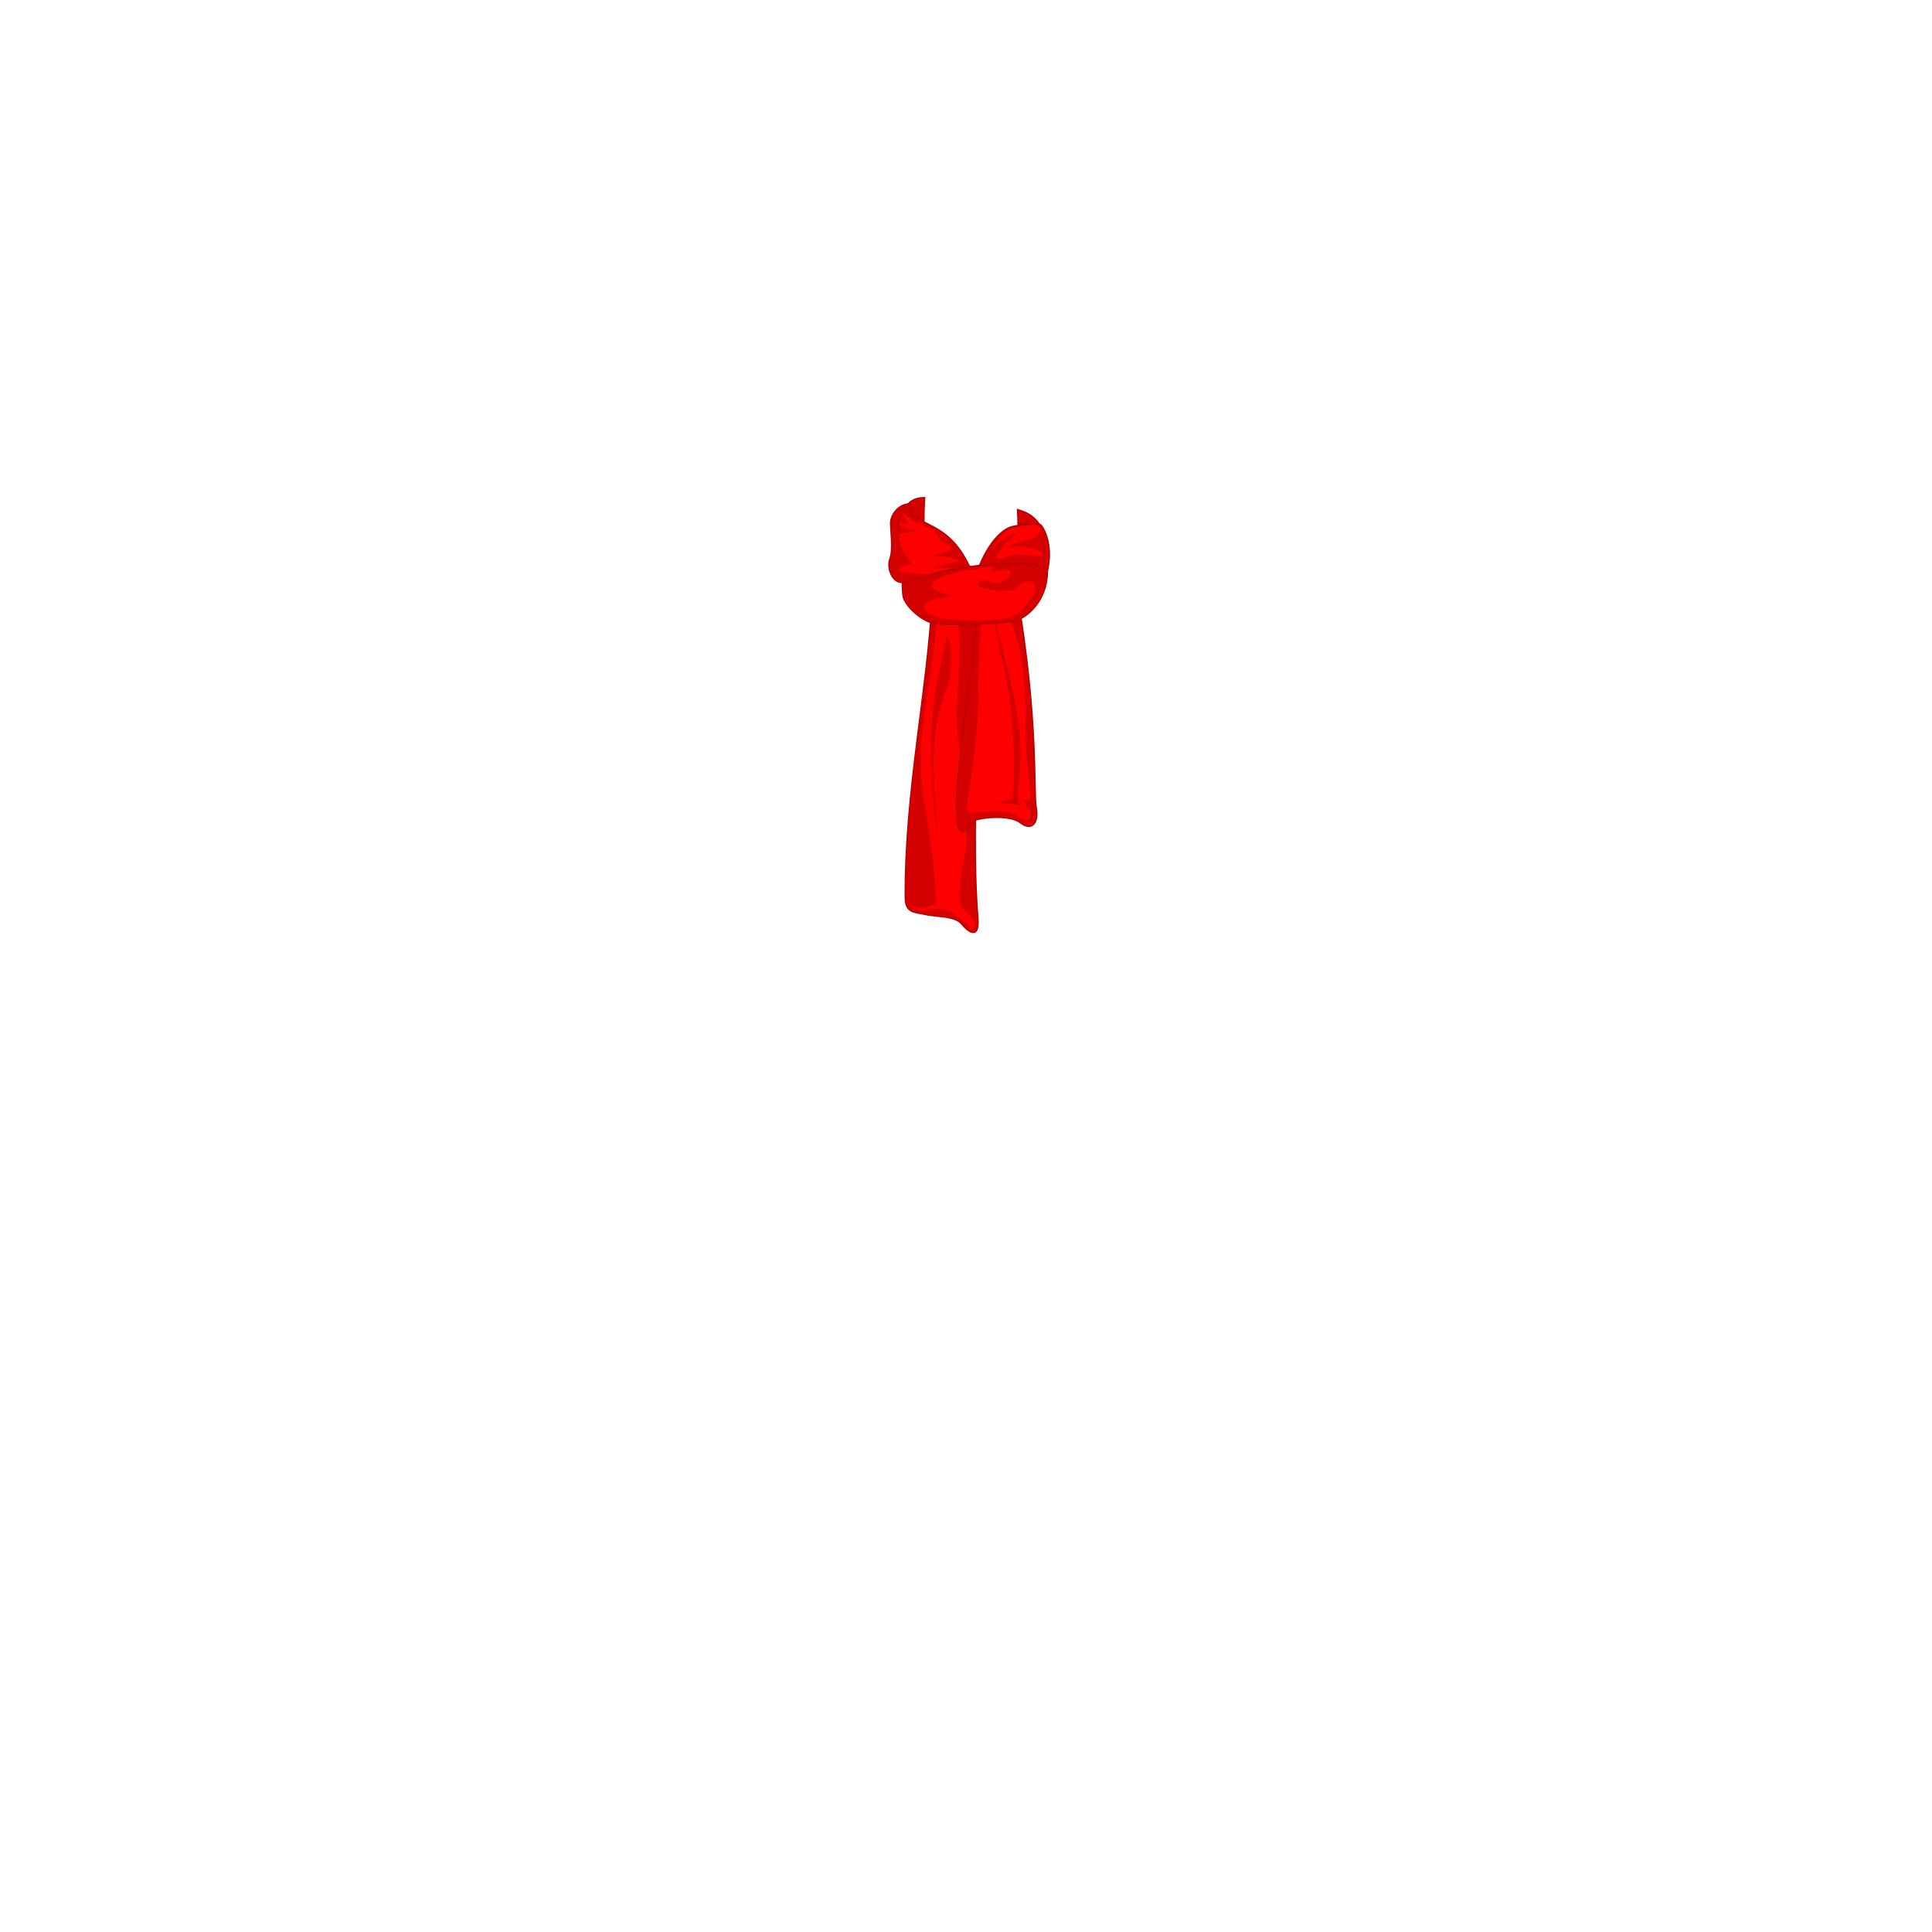
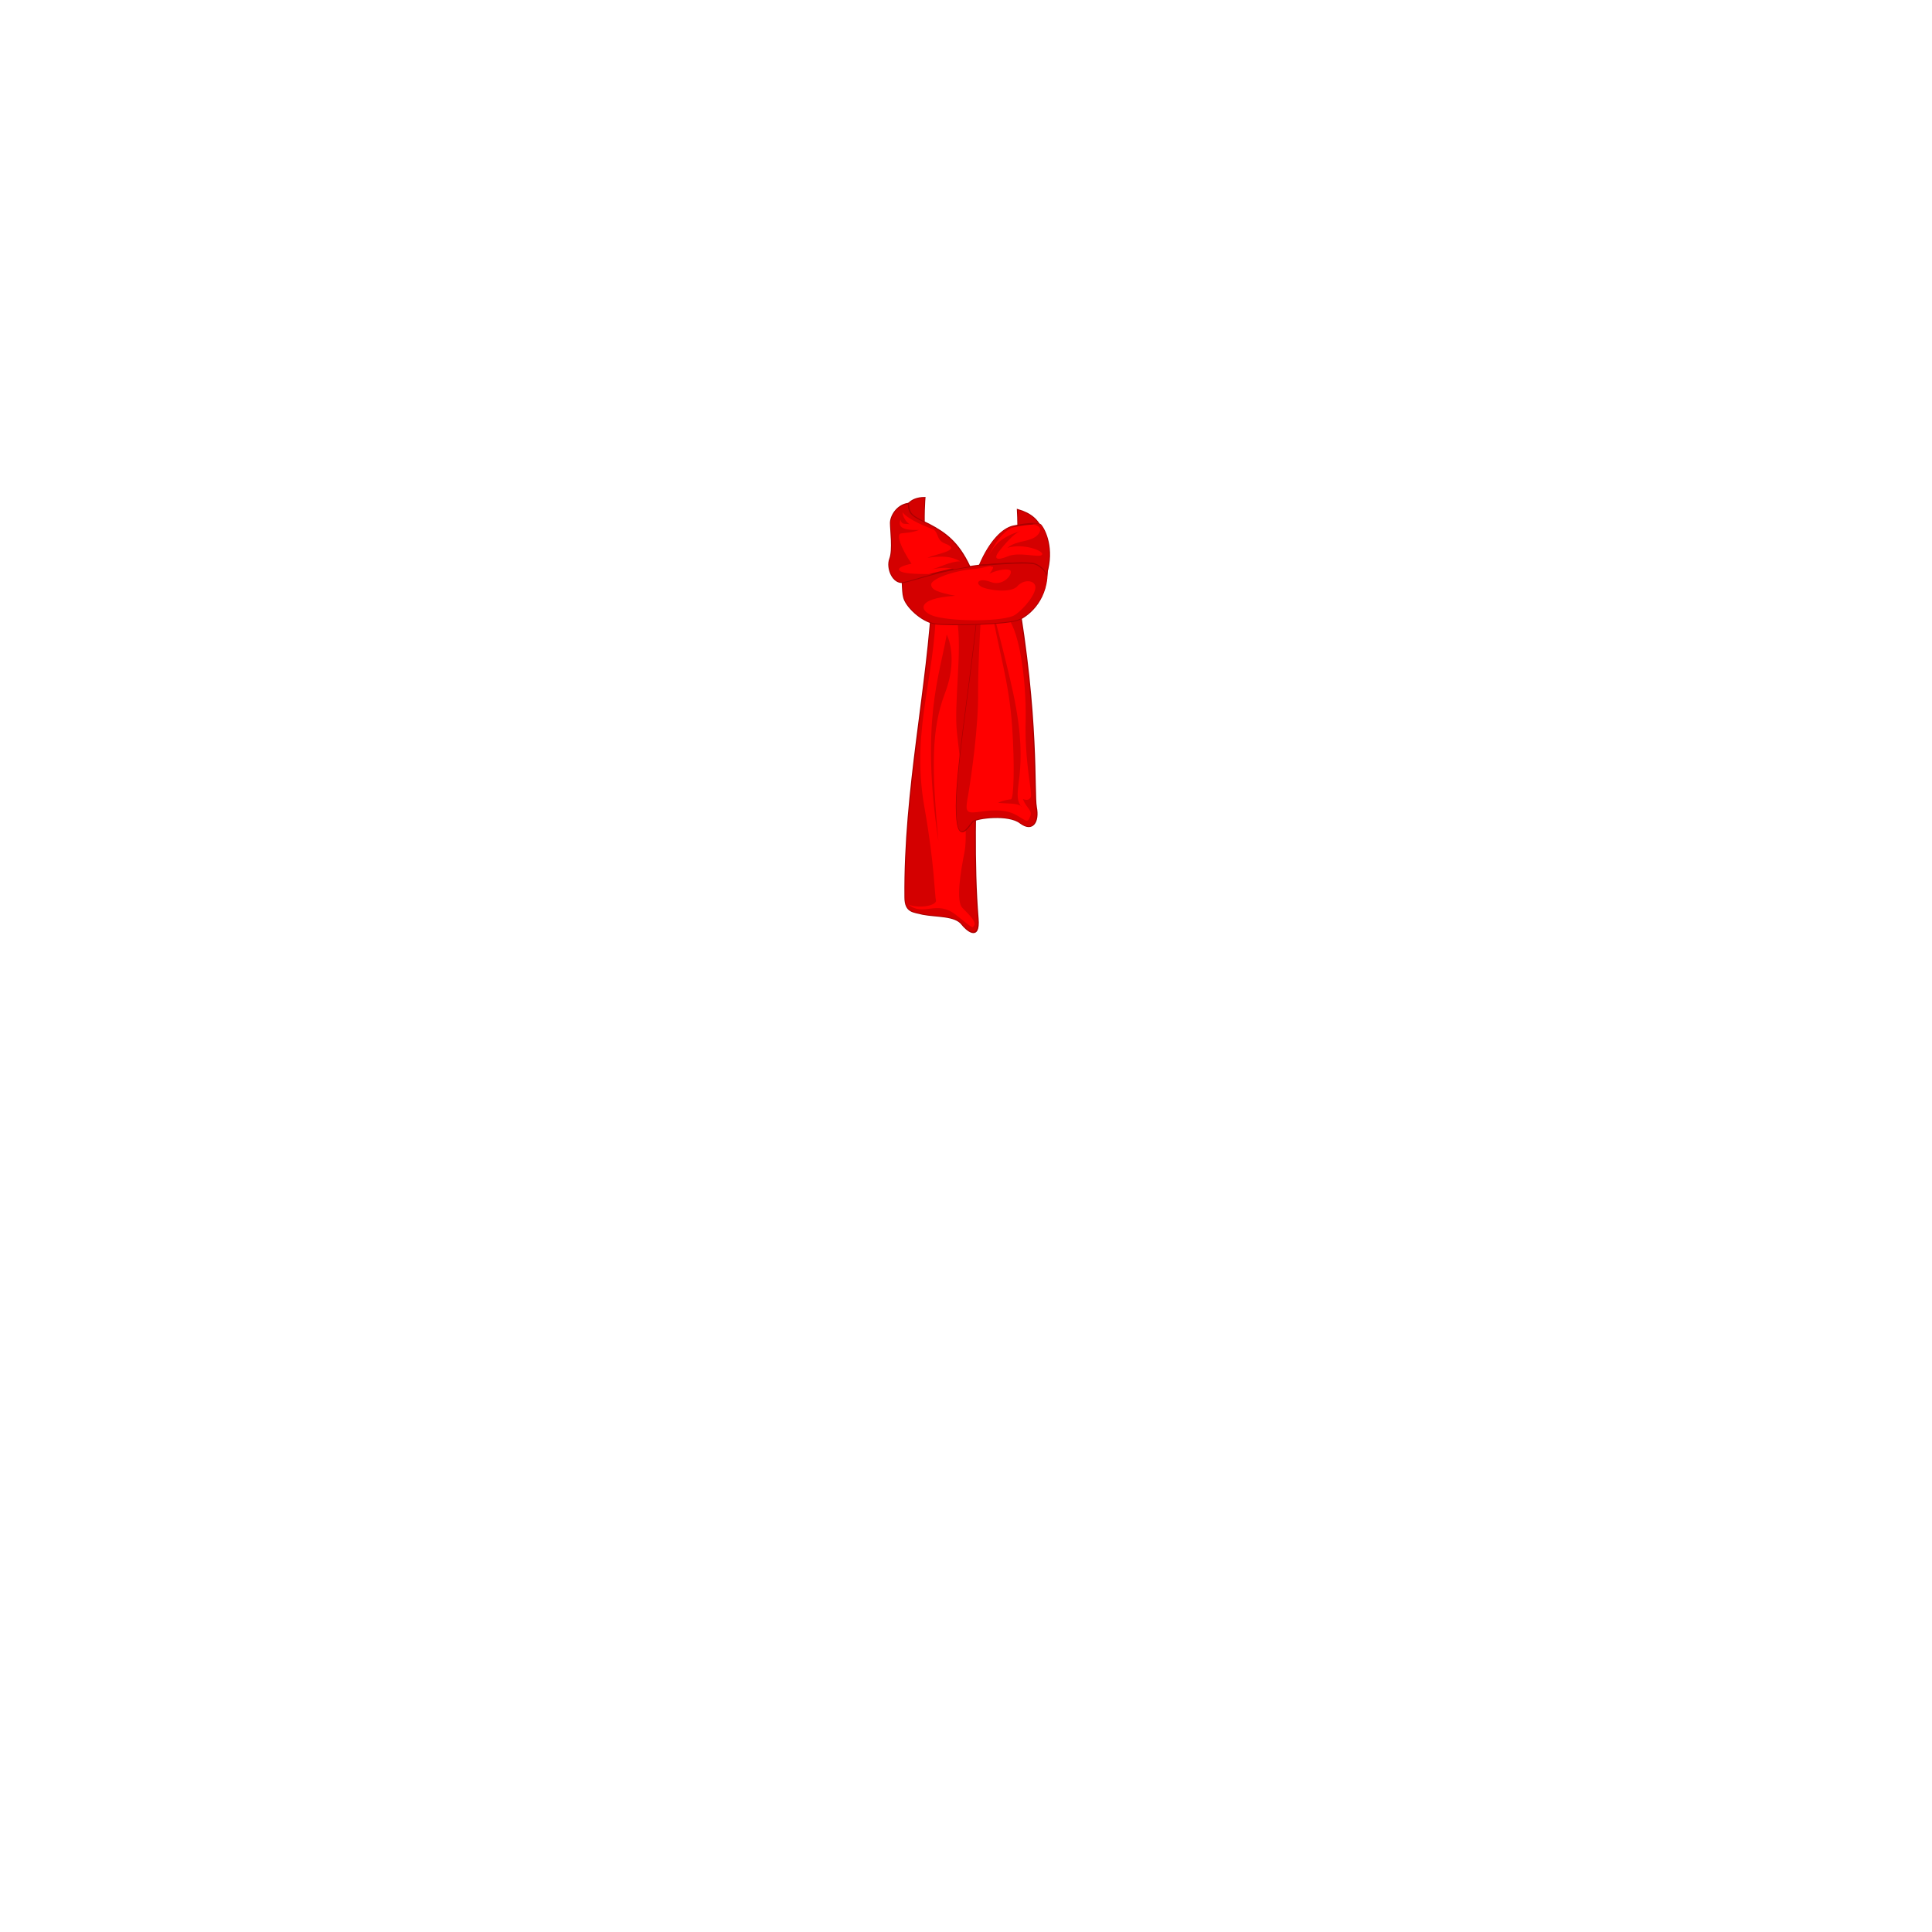
- <svg xmlns="http://www.w3.org/2000/svg" version="1.1" width="560" height="560" id="scarf_reverse_drape_tuck">
-   <g transform="matrix(0.9869934,0,0,0.9869934,-1028.612,-2657.959)" id="g5583" style="display:inline;enable-background:new">
+ <svg xmlns="http://www.w3.org/2000/svg" id="scarf_reverse_drape_tuck" width="560" height="560">
+   <g id="g5583" style="display:inline;enable-background:new">
    <g id="g5531">
-       <path d="m 1330.327,2869.482 c 0.824,15.451 -3.51,62.297 -1.03,93.115 0.582,7.234 -3.551,3.13 -4.532,1.854 -2.06,-2.678 -7.504,-2.149 -11.536,-3.09 -2.533,-0.591 -5.122,-0.334 -5.15,-4.738 -0.206,-31.725 6.798,-61.802 8.034,-90.231 3.196,-0.78 11.746,1.395 14.214,3.09 z" id="path3031-0-1" style="color:#000000;fill:#ff0000;stroke:#aa0000;stroke-width:0.5;stroke-linecap:butt;stroke-linejoin:miter;stroke-miterlimit:4;stroke-opacity:1;stroke-dasharray:none;stroke-dashoffset:0;marker:none;visibility:visible;display:inline;overflow:visible;enable-background:accumulate" />
-       <path d="m 1317.188,2866.25 c -0.397,0.023 -0.755,0.081 -1.062,0.156 -1.236,28.429 -8.268,58.494 -8.062,90.219 0.029,4.404 2.623,4.159 5.156,4.75 4.032,0.941 9.471,0.384 11.531,3.062 0.981,1.275 5.114,5.39 4.531,-1.844 -2.48,-30.818 1.855,-77.674 1.031,-93.125 -1.493,-1.026 -5.181,-2.196 -8.594,-2.813 0.595,1.94 1.024,4.791 1.687,8.438 1.611,8.862 -1.007,24.776 0,33.437 1.007,8.661 3.427,28.412 2.219,34.656 -1.208,6.244 -2.639,14.704 -0.625,16.719 2.014,2.014 4.07,4.02 3.5,4.875 -0.57,0.855 0.291,1.683 -5.406,-2.875 -5.697,-4.558 -9.411,0.578 -13.969,-3.125 3.418,1.424 8.285,0.299 8,-1.125 -0.285,-1.424 -0.28,-10.427 -3.25,-27.125 -4.388,-24.668 4.393,-40.433 3.312,-64.281 z" id="path3031-0-1-1" style="color:#000000;fill:#d40000;fill-opacity:1;stroke:none;marker:none;visibility:visible;display:inline;overflow:visible;enable-background:accumulate" />
-       <path d="m 1320.181,2879.332 c -2.014,11.884 -7.654,25.58 -2.417,60.627 -2.083,-21.971 -2.098,-32.776 1.813,-43.104 2.91,-7.686 2.216,-14.099 0.604,-17.523 z" id="path3531-9-0" style="color:#000000;fill:#d40000;stroke:none;marker:none;visibility:visible;display:inline;overflow:visible;enable-background:accumulate" />
+       <path id="path3031-0-1" d="M284.4 174.2c.8 15.3-3.5 61.5-1 92 .6 7-3.5 3-4.5 1.7-2-2.7-7.5-2.2-11.5-3-2.5-.7-5-.4-5-4.8-.3-31.3 6.7-61 8-89 3-.8 11.5 1.3 14 3z" style="color:#000000;fill:#ff0000;stroke:#aa0000;stroke-width:0.5;stroke-linecap:butt;stroke-linejoin:miter;stroke-miterlimit:4;stroke-opacity:1;stroke-dasharray:none;stroke-dashoffset:0;marker:none;visibility:visible;display:inline;overflow:visible;enable-background:accumulate" />
+       <path id="path3031-0-1-1" d="M271.4 171c-.3 0-.7 0-1 .2-1.2 28-8.2 57.7-8 89 0 4.4 2.6 4 5 4.7 4 .8 9.5.3 11.5 3 1 1.2 5 5.2 4.4-2-2.5-30.3 1.8-76.6 1-91.8-1.5-1-5-2.2-8.5-2.8.5 2 1 4.7 1.6 8.3 1.6 8.8-1 24.5 0 33 1 8.6 3.4 28 2.2 34.2-1.2 6-2.6 14.5-.6 16.4 2 2 4 4 3.4 5-.6.7.3 1.5-5.3-3-5.7-4.5-9.3.6-13.8-3 3.4 1.3 8.2.2 8-1.2-.4-1.4-.4-10.3-3.3-26.7-4.4-24.4 4.3-40 3.2-63.5z" style="color:#000000;fill:#d40000;fill-opacity:1;stroke:none;marker:none;visibility:visible;display:inline;overflow:visible;enable-background:accumulate" />
+       <path id="path3531-9-0" d="M274.4 184c-2 11.7-7.6 25.2-2.4 59.8-2-21.7-2-32.4 1.8-42.6 3-7.6 2.2-14 .6-17.3z" style="color:#000000;fill:#d40000;stroke:none;marker:none;visibility:visible;display:inline;overflow:visible;enable-background:accumulate" />
    </g>
    <g id="g5536">
-       <path d="m 1329.72,2867.834 c -0.824,15.451 -6.592,49.03 -6.592,61.802 0,12.773 3.502,5.562 4.738,4.532 1.236,-1.03 10.506,-2.266 14.009,0.412 3.502,2.678 5.356,-0.206 4.532,-4.532 -0.824,-4.326 0.824,-25.957 -5.768,-63.656 -3.196,-0.78 -8.45,-0.254 -10.918,1.442 z" id="path3031-7" style="color:#000000;fill:#ff0000;stroke:#aa0000;stroke-width:0.5;stroke-linecap:butt;stroke-linejoin:miter;stroke-miterlimit:4;stroke-opacity:1;stroke-dasharray:none;stroke-dashoffset:0;marker:none;visibility:visible;display:inline;overflow:visible;enable-background:accumulate" />
-       <path d="m 1342.135,2929.888 c -3.389,-4.684 2.772,-8.889 -2.441,-33.293 -2.313,-10.827 -6.824,-27.535 -6.824,-27.535 2.618,15.308 5.72,23.762 6.647,37.665 0.705,10.575 0.503,21.048 -0.403,21.048 -0.403,0 -2.619,0.302 -3.827,1.108 3.021,0.202 5.237,0 6.848,1.007 z" id="path3533-1-5" style="color:#000000;fill:#d40000;stroke:none;marker:none;visibility:visible;display:inline;overflow:visible;enable-background:accumulate" />
-       <path d="m 1340.657,2866.625 c -0.721,3.046 -2.143,5.138 -3.312,7.125 3.988,2.706 6.254,18.377 5.969,30.625 -0.285,12.248 1.99,21.659 1.562,22.656 -0.427,0.997 -1.284,1.132 -2.281,0.563 0.855,2.849 3.011,3.27 2.156,5.406 -0.855,2.136 -1.568,0.723 -4.844,-0.844 -3.276,-1.567 -7.127,-0.99 -10.688,-0.562 -3.561,0.427 -3.417,-0.453 -2.562,-5.438 0.855,-4.985 2.986,-20.218 2.844,-30.187 -0.126,-8.844 0.862,-21.79 1.188,-28.688 -0.351,0.164 -0.684,0.367 -0.969,0.563 -0.824,15.451 -6.594,49.009 -6.594,61.781 0,12.773 3.514,5.561 4.75,4.531 1.236,-1.03 10.498,-2.241 14,0.438 3.502,2.678 5.355,-0.205 4.531,-4.531 -0.822,-4.318 0.797,-25.876 -5.75,-63.438 z" id="path3535-7-6" style="color:#000000;fill:#d40000;stroke:none;marker:none;visibility:visible;display:inline;overflow:visible;enable-background:accumulate" />
+       <path id="path3031-7" d="M283.8 172.6c-.8 15.2-6.5 48.4-6.5 61 0 12.6 3.5 5.5 4.7 4.4 1.2-1 10.4-2.2 13.8.5 3.5 2.6 5.3-.3 4.5-4.5-.8-4.3.8-25.6-5.7-62.8-3.2-.8-8.4-.3-10.8 1.4z" style="color:#000000;fill:#ff0000;stroke:#aa0000;stroke-width:0.5;stroke-linecap:butt;stroke-linejoin:miter;stroke-miterlimit:4;stroke-opacity:1;stroke-dasharray:none;stroke-dashoffset:0;marker:none;visibility:visible;display:inline;overflow:visible;enable-background:accumulate" />
+       <path id="path3533-1-5" d="M296 233.8c-3.3-4.6 2.8-8.8-2.3-32.8-2.3-10.7-6.8-27.2-6.8-27.2 2.5 15 5.6 23.4 6.5 37.2.7 10.4.5 20.7-.4 20.7-.3 0-2.5.3-3.7 1 3 .3 5.2 0 6.8 1z" style="color:#000000;fill:#d40000;stroke:none;marker:none;visibility:visible;display:inline;overflow:visible;enable-background:accumulate" />
+       <path id="path3535-7-6" d="M294.6 171.4c-.7 3-2 5-3.3 7 4 2.7 6.2 18.2 6 30.2-.4 12 2 21.4 1.5 22.4s-1.3 1-2.3.6c1 2.8 3 3.2 2 5.3-.7 2-1.4.6-4.6-1-3.4-1.5-7.2-1-10.7-.5-3.5.4-3.4-.4-2.5-5.4.8-4.8 3-19.8 2.8-29.7 0-8.7.8-21.5 1.2-28.3l-1 .6c-.8 15.2-6.5 48.4-6.5 61 0 12.6 3.5 5.5 4.7 4.4 1.2-1 10.4-2.2 13.8.5 3.5 2.6 5.3-.2 4.5-4.5-.8-4.3.8-25.5-5.7-62.6z" style="color:#000000;fill:#d40000;stroke:none;marker:none;visibility:visible;display:inline;overflow:visible;enable-background:accumulate" />
    </g>
    <g id="g5560">
-       <path d="m 1341.051,2842.701 c 0,0 0.824,13.803 -1.442,14.832 -2.266,1.03 -12.566,1.442 -20.189,3.296 -7.622,1.854 -5.768,-21.631 -5.768,-21.631 -4.326,10e-5 -5.974,2.678 -6.18,5.562 -0.206,2.884 -0.618,20.807 0,23.485 0.618,2.678 5.356,7.21 9.27,7.828 3.914,0.618 21.631,0.206 24.721,-1.236 3.09,-1.442 8.652,-6.18 8.24,-15.245 -0.412,-9.064 -0.824,-14.627 -8.652,-16.893 z" id="path3025-4" style="color:#000000;fill:#ff0000;stroke:#aa0000;stroke-width:0.5;stroke-linecap:butt;stroke-linejoin:miter;stroke-miterlimit:4;stroke-opacity:1;stroke-dasharray:none;stroke-dashoffset:0;marker:none;visibility:visible;display:inline;overflow:visible;enable-background:accumulate" />
-       <path d="m 1313.656,2839.188 c -4.326,1e-4 -5.981,2.678 -6.187,5.562 -0.206,2.884 -0.618,20.822 0,23.5 0.618,2.678 5.367,7.194 9.281,7.812 3.914,0.618 21.628,0.223 24.719,-1.219 3.09,-1.442 8.662,-6.186 8.25,-15.25 -0.412,-9.064 -0.828,-14.64 -8.656,-16.906 0,0 0.797,13.814 -1.469,14.844 -2.266,1.03 -12.565,1.458 -20.188,3.313 -7.622,1.854 -5.75,-21.656 -5.75,-21.656 z m 19.563,20.125 c 0.825,-0.062 0.806,0.402 -0.469,2.25 1.195,-0.797 4.774,-1.797 5.969,-1 1.195,0.796 -1.978,4.769 -5.563,3.375 -3.585,-1.394 -4.582,0.223 -3.187,1.219 1.394,0.996 8.946,2.378 10.937,0.188 1.992,-2.191 4.977,-1.992 5.375,0 0.398,1.991 -3.169,6.583 -6.156,8.375 -3.04,1.824 -16.951,1.968 -23.125,0.375 -4.77,-1.231 -6.168,-5.371 5.781,-5.969 -4.979,-1.195 -6.969,-1.782 -6.969,-3.375 0,-1.593 6.177,-3.963 12.75,-4.594 2.159,-0.207 3.832,-0.782 4.656,-0.844 z" id="path3025-4-4" style="color:#000000;fill:#d40000;fill-opacity:1;stroke:none;marker:none;visibility:visible;display:inline;overflow:visible;enable-background:accumulate" />
+       <path id="path3025-4" d="M295 147.8s.8 13.6-1.4 14.6c-2.3 1-12.4 1.4-20 3.3-7.5 1.8-5.6-21.4-5.6-21.4-4.3 0-6 2.7-6 5.5-.3 2.8-.8 20.5 0 23.2.5 2.6 5 7 9 7.7 4 .6 21.4.2 24.4-1.2s8.5-6 8-15c-.3-9-.7-14.5-8.4-16.7z" style="color:#000000;fill:#ff0000;stroke:#aa0000;stroke-width:0.5;stroke-linecap:butt;stroke-linejoin:miter;stroke-miterlimit:4;stroke-opacity:1;stroke-dasharray:none;stroke-dashoffset:0;marker:none;visibility:visible;display:inline;overflow:visible;enable-background:accumulate" />
+       <path id="path3025-4-4" d="M268 144.3c-4.3 0-6 2.6-6 5.5-.4 2.8-.8 20.5 0 23.2.5 2.6 5 7 9 7.7 4 .6 21.4.2 24.4-1.2s8.6-6 8.2-15c-.5-9-1-14.5-8.6-16.7 0 0 .8 13.6-1.4 14.6-2.3 1-12.4 1.4-20 3.3-7.5 1.8-5.6-21.4-5.6-21.4zm19.3 20c.8-.2.8.3-.5 2 1.2-.7 4.7-1.7 6-1 1 1-2 4.8-5.6 3.4-3.5-1.3-4.5.2-3 1.2 1.2 1 8.7 2.3 10.7 0 1.8-2 4.8-1.8 5.2 0 .4 2-3.2 6.6-6 8.4-3 1.8-16.8 2-23 .4-4.7-1.3-6-5.3 5.8-6-5-1-7-1.7-7-3.3 0-1.5 6.2-4 12.7-4.5 2-.2 3.8-.8 4.6-.8z" style="color:#000000;fill:#d40000;fill-opacity:1;stroke:none;marker:none;visibility:visible;display:inline;overflow:visible;enable-background:accumulate" />
    </g>
-     <path d="m 1326.836,2859.388 c -3.296,-7.004 -7.004,-9.888 -11.948,-12.361 -4.944,-2.472 -5.768,-2.884 -6.18,-5.974 -3.09,0.412 -4.944,3.502 -4.944,5.562 0,2.06 0.824,7.828 -0.206,10.506 -1.03,2.678 0.824,7.416 3.914,6.798 3.09,-0.618 10.918,-3.502 19.365,-4.532 z" id="path3027-31" style="color:#000000;fill:#ff0000;stroke:#aa0000;stroke-width:0.5;stroke-linecap:butt;stroke-linejoin:miter;stroke-miterlimit:4;stroke-opacity:1;stroke-dasharray:none;stroke-dashoffset:0;marker:none;visibility:visible;display:inline;overflow:visible;enable-background:accumulate" />
-     <path d="m 1329.927,2858.976 c 2.884,-7.004 6.798,-10.712 9.682,-11.33 2.884,-0.618 7.21,-1.236 8.24,-0.412 1.236,1.442 3.708,6.798 1.648,14.215 -0.206,-0.824 -1.648,-2.266 -3.296,-2.884 -1.747,-0.655 -9.064,-0.206 -16.275,0.412 z" id="path3029-60" style="color:#000000;fill:#ff0000;stroke:#aa0000;stroke-width:0.5;stroke-linecap:butt;stroke-linejoin:miter;stroke-miterlimit:4;stroke-opacity:1;stroke-dasharray:none;stroke-dashoffset:0;marker:none;visibility:visible;display:inline;overflow:visible;enable-background:accumulate" />
-     <path d="m 1308.719,2841.062 c -3.09,0.412 -4.969,3.502 -4.969,5.562 0,2.06 0.843,7.822 -0.188,10.5 -1.03,2.678 0.816,7.399 3.906,6.781 1.668,-0.334 4.751,-1.306 8.531,-2.312 -2.576,0.124 -4.587,0 -6.75,-0.219 -3.983,-0.398 -4.385,-1.817 0.594,-2.812 -3.385,-4.979 -4.593,-8.738 -3,-8.938 1.593,-0.199 3.196,-0.203 5.188,-1 -5.576,0.199 -5.972,-1.196 -5.375,-3.188 0.398,1.991 1.586,1.196 2.781,1.594 -1.195,-0.597 -2.188,-2.598 -2.188,-3.594 1.991,2.39 7.375,4.391 8.969,5.188 1.593,0.797 0.969,2.839 3.379,3.785 5.576,2.191 -2.583,3.176 -4.972,4.371 6.373,-0.996 8.168,0.403 9.562,1 -3.186,0 -6.372,1.977 -8.562,2.375 4.255,-0.608 5.277,-0.492 6.844,-0.062 1.43,-0.275 2.884,-0.537 4.375,-0.719 -3.296,-7.004 -7.025,-9.872 -11.969,-12.344 -4.944,-2.472 -5.744,-2.879 -6.156,-5.969 z" id="path3027-9-7" style="color:#000000;fill:#d40000;stroke:none;marker:none;visibility:visible;display:inline;overflow:visible;enable-background:accumulate" />
-     <path d="m 1345.562,2846.844 c -0.236,0 -0.495,0.015 -0.75,0.031 2.241,0.133 3.66,1.145 2.281,2.938 -1.992,2.589 -6.2,1.599 -9.188,4.188 4.78,-1.593 11.171,1.004 10.375,2 -0.796,0.996 -6.771,-1.019 -10.156,0.375 -3.385,1.394 -4.187,0.616 -2.594,-1.375 1.593,-1.992 4.184,-5.172 6.375,-5.969 -5.576,1.792 -7.383,3.783 -9.375,6.969 2.815,-5.254 4.944,-7.519 8.344,-8.594 -0.431,0.08 -0.891,0.167 -1.281,0.25 -2.884,0.618 -6.772,4.308 -9.656,11.313 7.21,-0.618 14.503,-1.061 16.25,-0.406 1.648,0.618 3.106,2.051 3.312,2.875 2.06,-7.416 -0.42,-12.777 -1.656,-14.219 -0.386,-0.309 -1.218,-0.396 -2.281,-0.375 z" id="path3029-60-2" style="color:#000000;fill:#d40000;fill-opacity:1;stroke:none;marker:none;visibility:visible;display:inline;overflow:visible;enable-background:accumulate" />
+     <path id="path3027-31" d="M281 164.2c-3.3-7-7-9.7-11.8-12.2-5-2.4-5.7-2.8-6-6-3.2.5-5 3.6-5 5.6 0 2 .8 7.8-.2 10.4-1 2.6.8 7.3 4 6.7 3-.6 10.6-3.4 19-4.5z" style="color:#000000;fill:#ff0000;stroke:#aa0000;stroke-width:0.5;stroke-linecap:butt;stroke-linejoin:miter;stroke-miterlimit:4;stroke-opacity:1;stroke-dasharray:none;stroke-dashoffset:0;marker:none;visibility:visible;display:inline;overflow:visible;enable-background:accumulate" />
+     <path id="path3029-60" d="M284 163.8c3-7 6.7-10.5 9.6-11.2 2.8-.6 7-1.2 8-.4 1.3 1.5 3.8 6.8 1.7 14-.2-.7-1.6-2.2-3.2-2.8-1.6-.6-9-.2-16 .4z" style="color:#000000;fill:#ff0000;stroke:#aa0000;stroke-width:0.5;stroke-linecap:butt;stroke-linejoin:miter;stroke-miterlimit:4;stroke-opacity:1;stroke-dasharray:none;stroke-dashoffset:0;marker:none;visibility:visible;display:inline;overflow:visible;enable-background:accumulate" />
+     <path id="path3027-9-7" d="M263 146.2c-3 .4-4.8 3.4-4.8 5.4 0 2 .8 7.8-.2 10.4-1 2.6.8 7.3 4 6.7 1.5-.3 4.5-1.3 8.3-2.3-2.6 0-4.6 0-6.7-.2-4-.4-4.3-1.8.6-2.8-3.3-5-4.5-8.6-3-8.8 1.6-.2 3.2-.2 5.2-1-5.5.2-6-1.2-5.4-3 .4 1.8 1.6 1 2.8 1.4-1.2-.5-2.2-2.5-2.2-3.5 2 2.4 7.3 4.3 9 5 1.5 1 .8 3 3.2 4 5.5 2-2.5 3-5 4.2 6.4-1 8.2.4 9.6 1-3.2 0-6.3 2-8.5 2.3 4-.6 5-.5 6.7 0l4.3-.8c-3.3-7-7-9.7-11.8-12.2-5-2.4-5.7-2.8-6-5.8z" style="color:#000000;fill:#d40000;stroke:none;marker:none;visibility:visible;display:inline;overflow:visible;enable-background:accumulate" />
+     <path id="path3029-60-2" d="M299.4 152h-.7c2.2 0 3.6 1 2.3 2.8-2 2.5-6.2 1.6-9 4 4.6-1.5 11 1 10 2-.7 1-6.6-1-10 .5-3.2 1.3-4 .6-2.5-1.4 1.6-2 4.2-5.2 6.3-6-5.5 1.8-7.2 3.7-9.2 7 2.8-5.3 5-7.5 8.2-8.6l-1.2.3c-3 .6-6.7 4.2-9.6 11 7-.5 14.3-1 16-.3 1.7.6 3 2 3.3 3 2-7.5-.4-12.7-1.6-14.2-.4-.3-1.2-.4-2.3-.3z" style="color:#000000;fill:#d40000;fill-opacity:1;stroke:none;marker:none;visibility:visible;display:inline;overflow:visible;enable-background:accumulate" />
  </g>
</svg>
